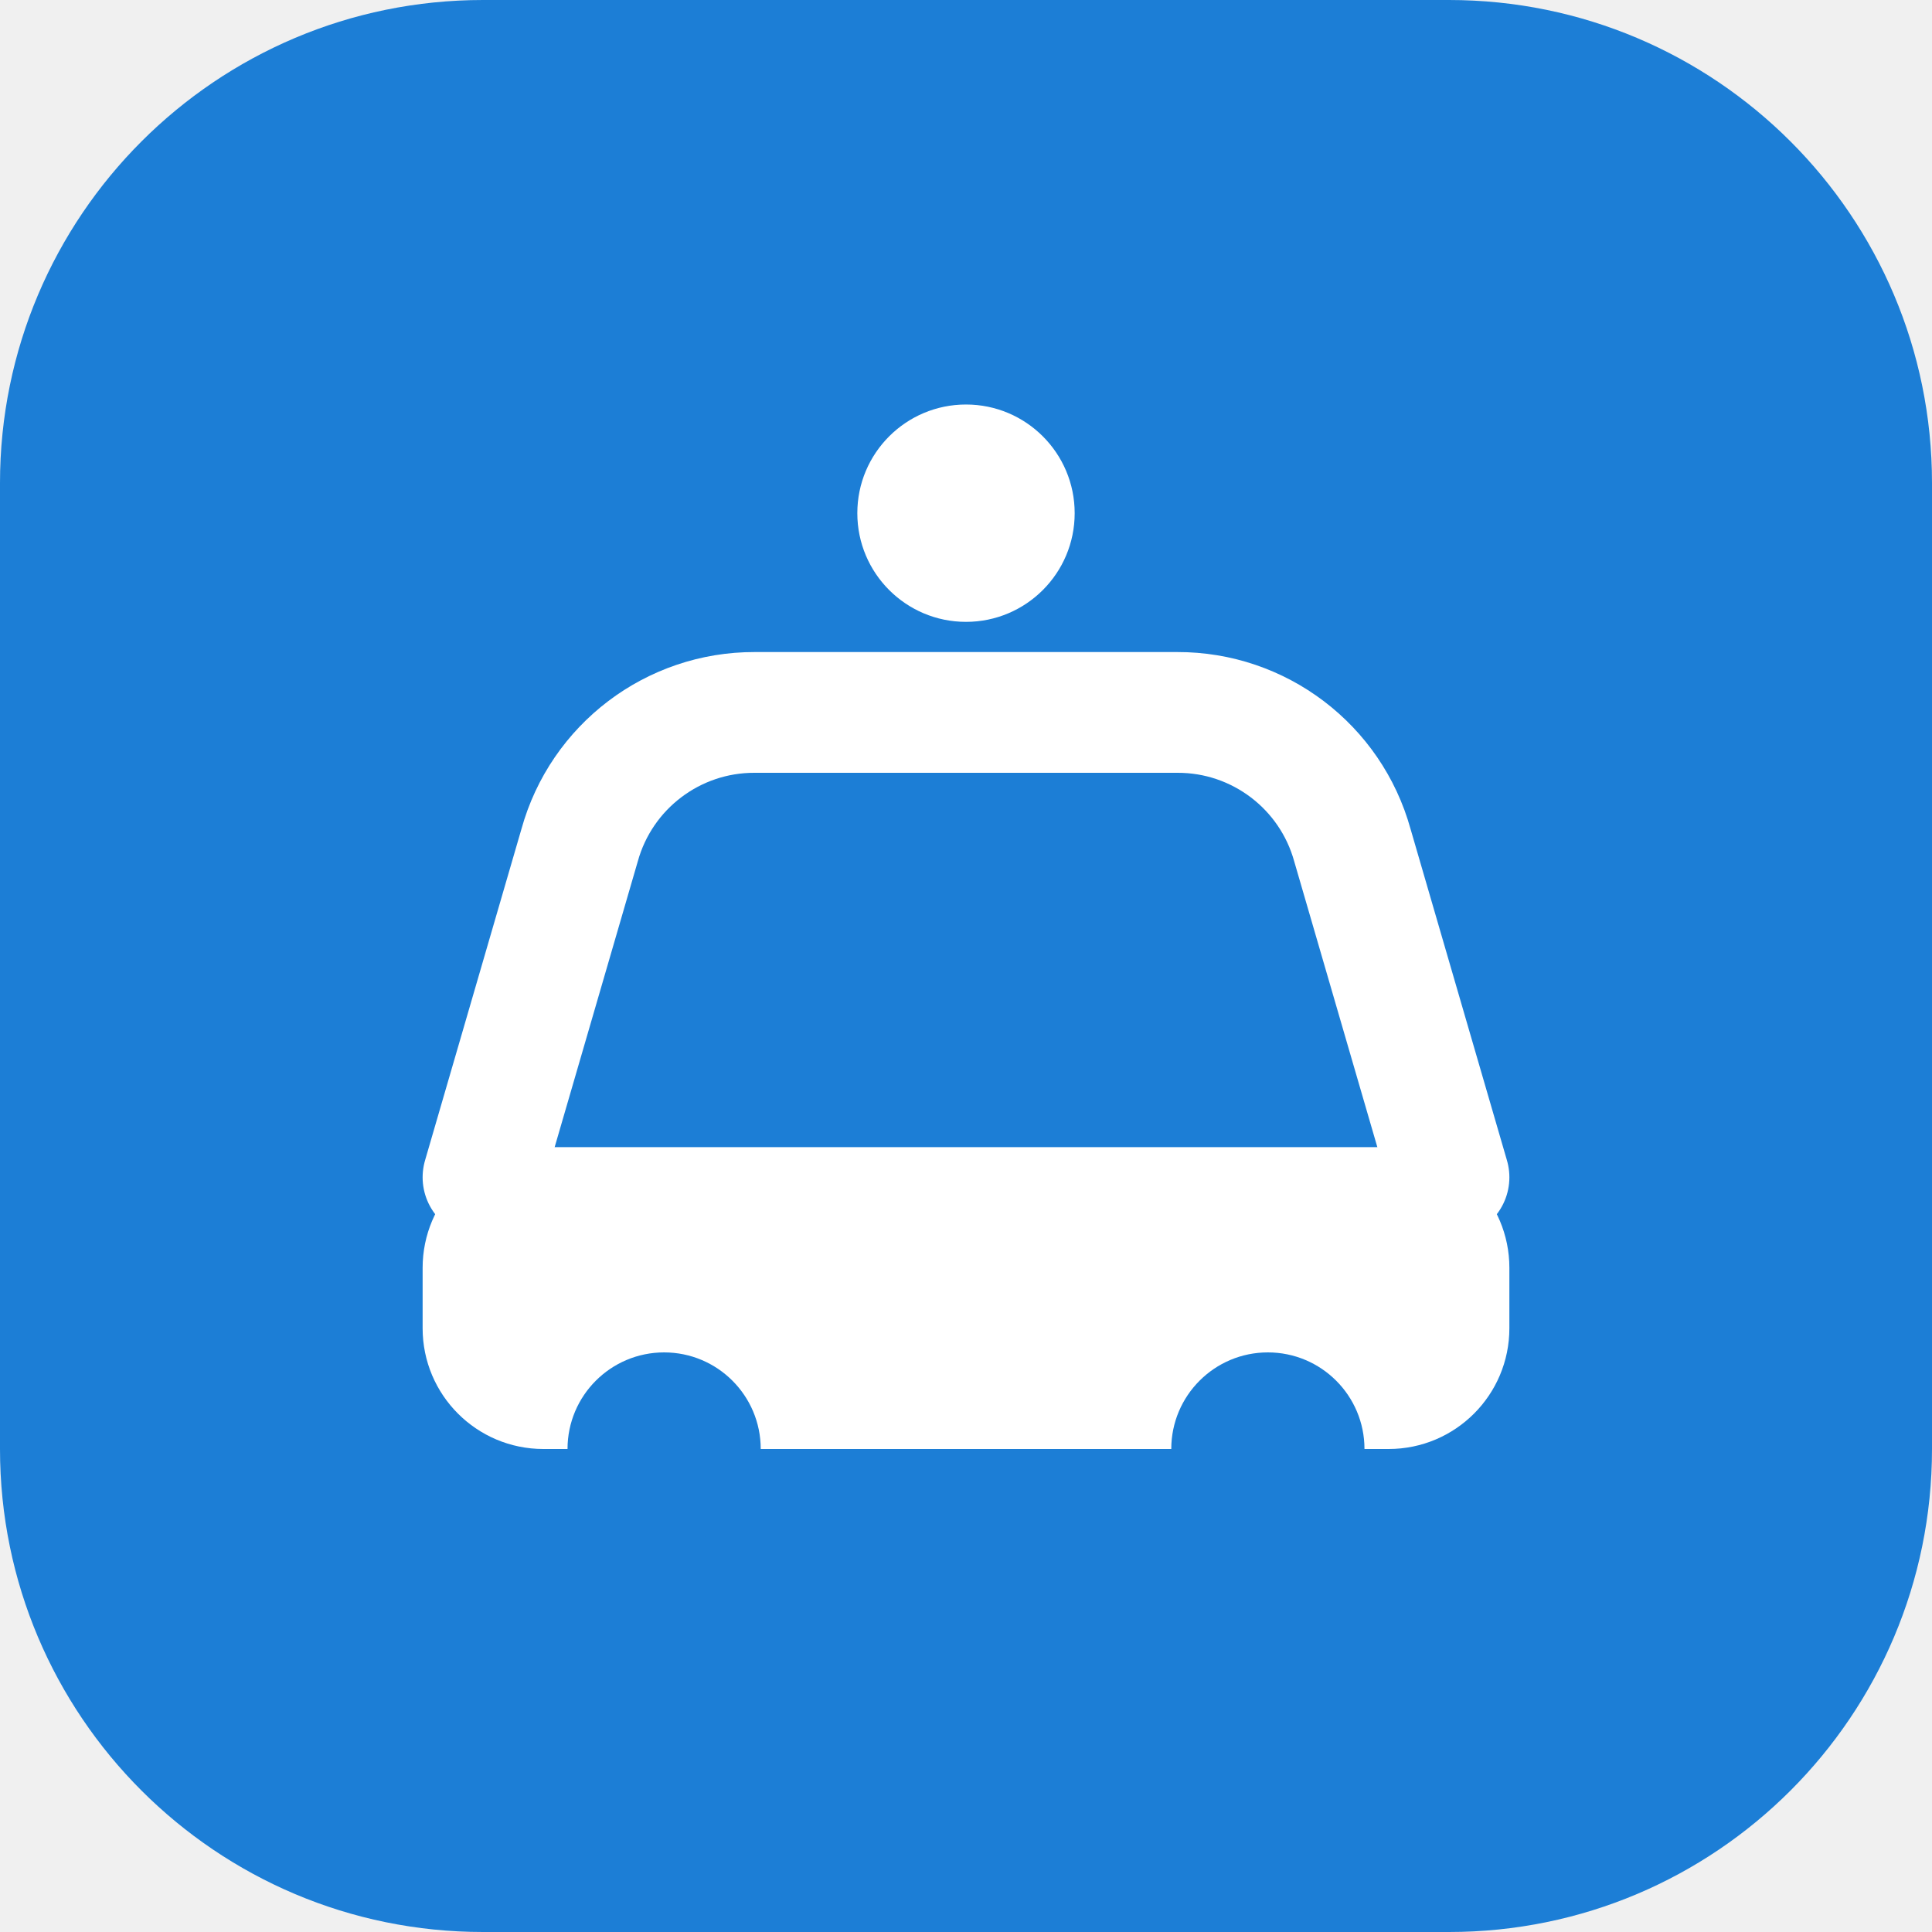
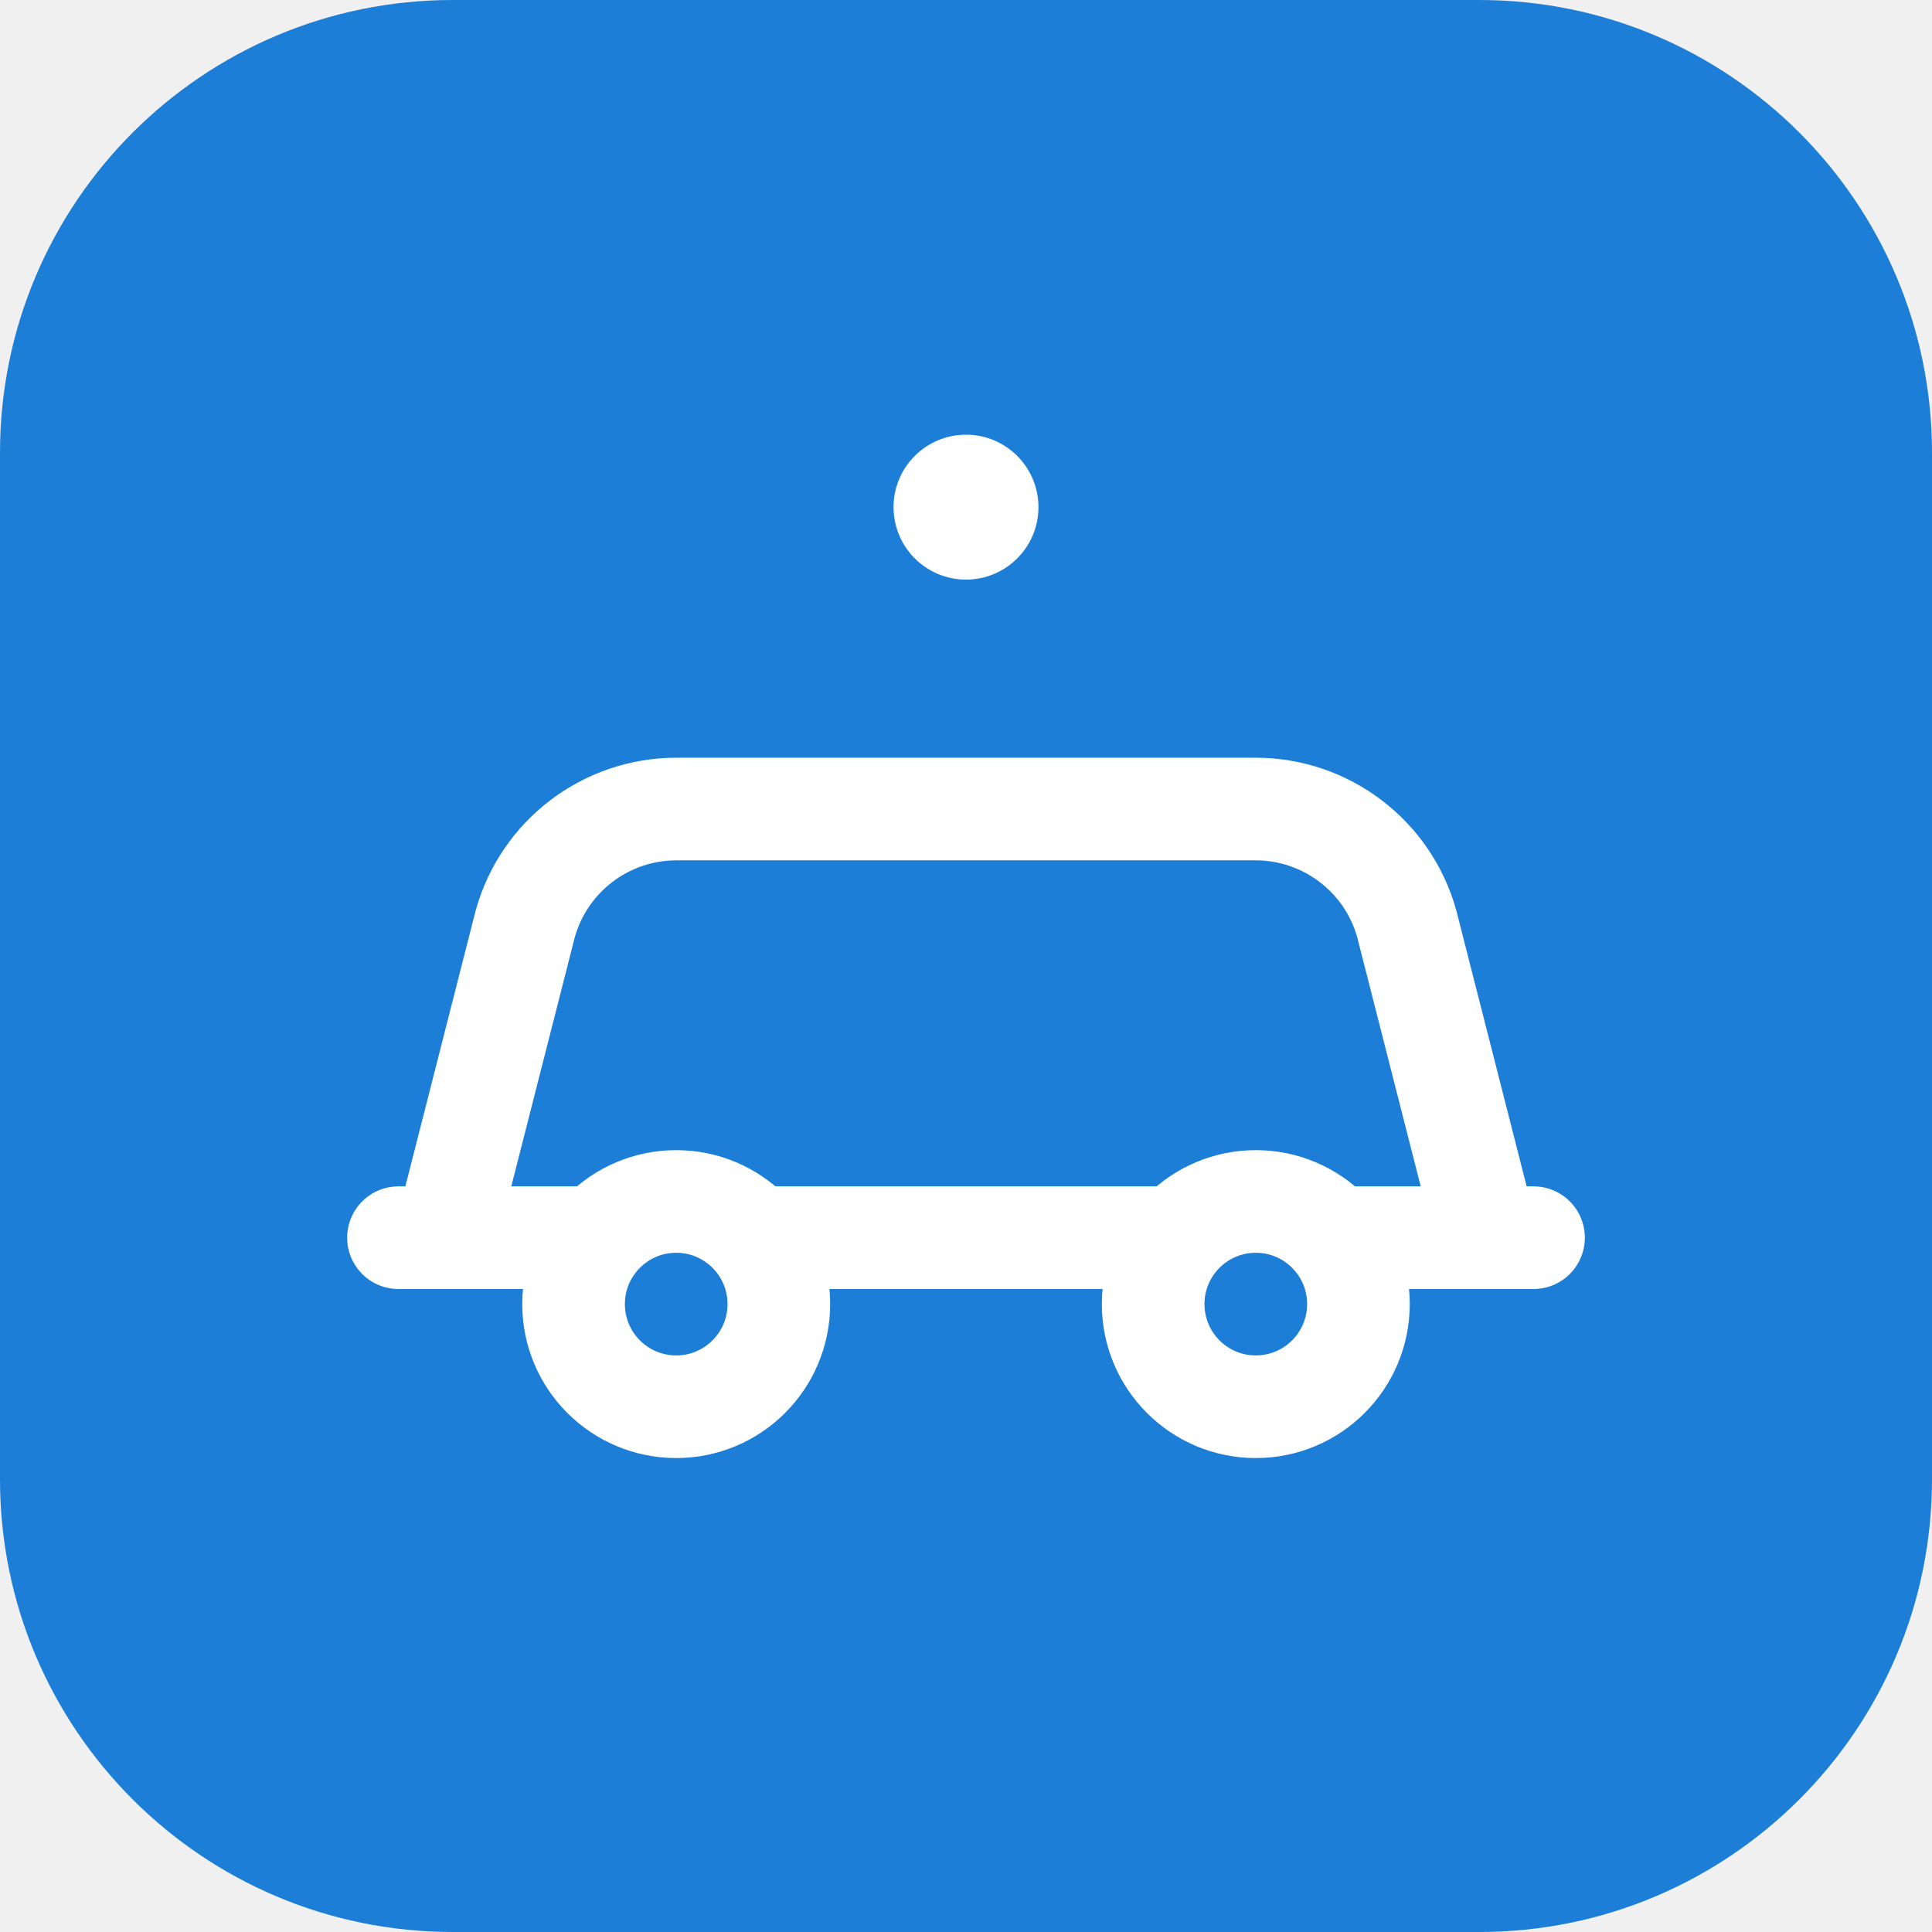
<svg xmlns="http://www.w3.org/2000/svg" viewBox="0 0 32 32" width="32" height="32">
-   <rect width="32" height="32" rx="8" fill="#1c7ed6" />
-   <path d="M8 19.5 9.6 14a3 3 0 0 1 2.9-2.2h7a3 3 0 0 1 2.9 2.2l1.6 5.5" fill="none" stroke="#fff" stroke-width="2" stroke-linecap="round" />
-   <rect x="7" y="19" width="18" height="5" rx="2" fill="#fff" />
-   <circle cx="11" cy="24" r="1.6" fill="#1c7ed6" />
-   <circle cx="21" cy="24" r="1.6" fill="#1c7ed6" />
-   <circle cx="16" cy="8.5" r="1.8" fill="#fff" />
+   <rect width="32" height="32" rx="7.5" fill="#1c7ed6" />
+   <g fill="none" stroke="#fff" stroke-width="1.7" stroke-linecap="round" stroke-linejoin="round">
+     <path d="M7.4 20.4 8.7 15.3A2.6 2.6 0 0 1 11.2 13.4h9.6a2.6 2.6 0 0 1 2.5 1.9l1.3 5.1" />
+     <path d="M6.6 20.5h18.8" />
+     <circle cx="11.2" cy="21.6" r="1.7" fill="#1c7ed6" />
+     <circle cx="20.8" cy="21.6" r="1.7" fill="#1c7ed6" />
+   </g>
+   <circle cx="16" cy="8.4" r="1.2" fill="#fff" />
</svg>
